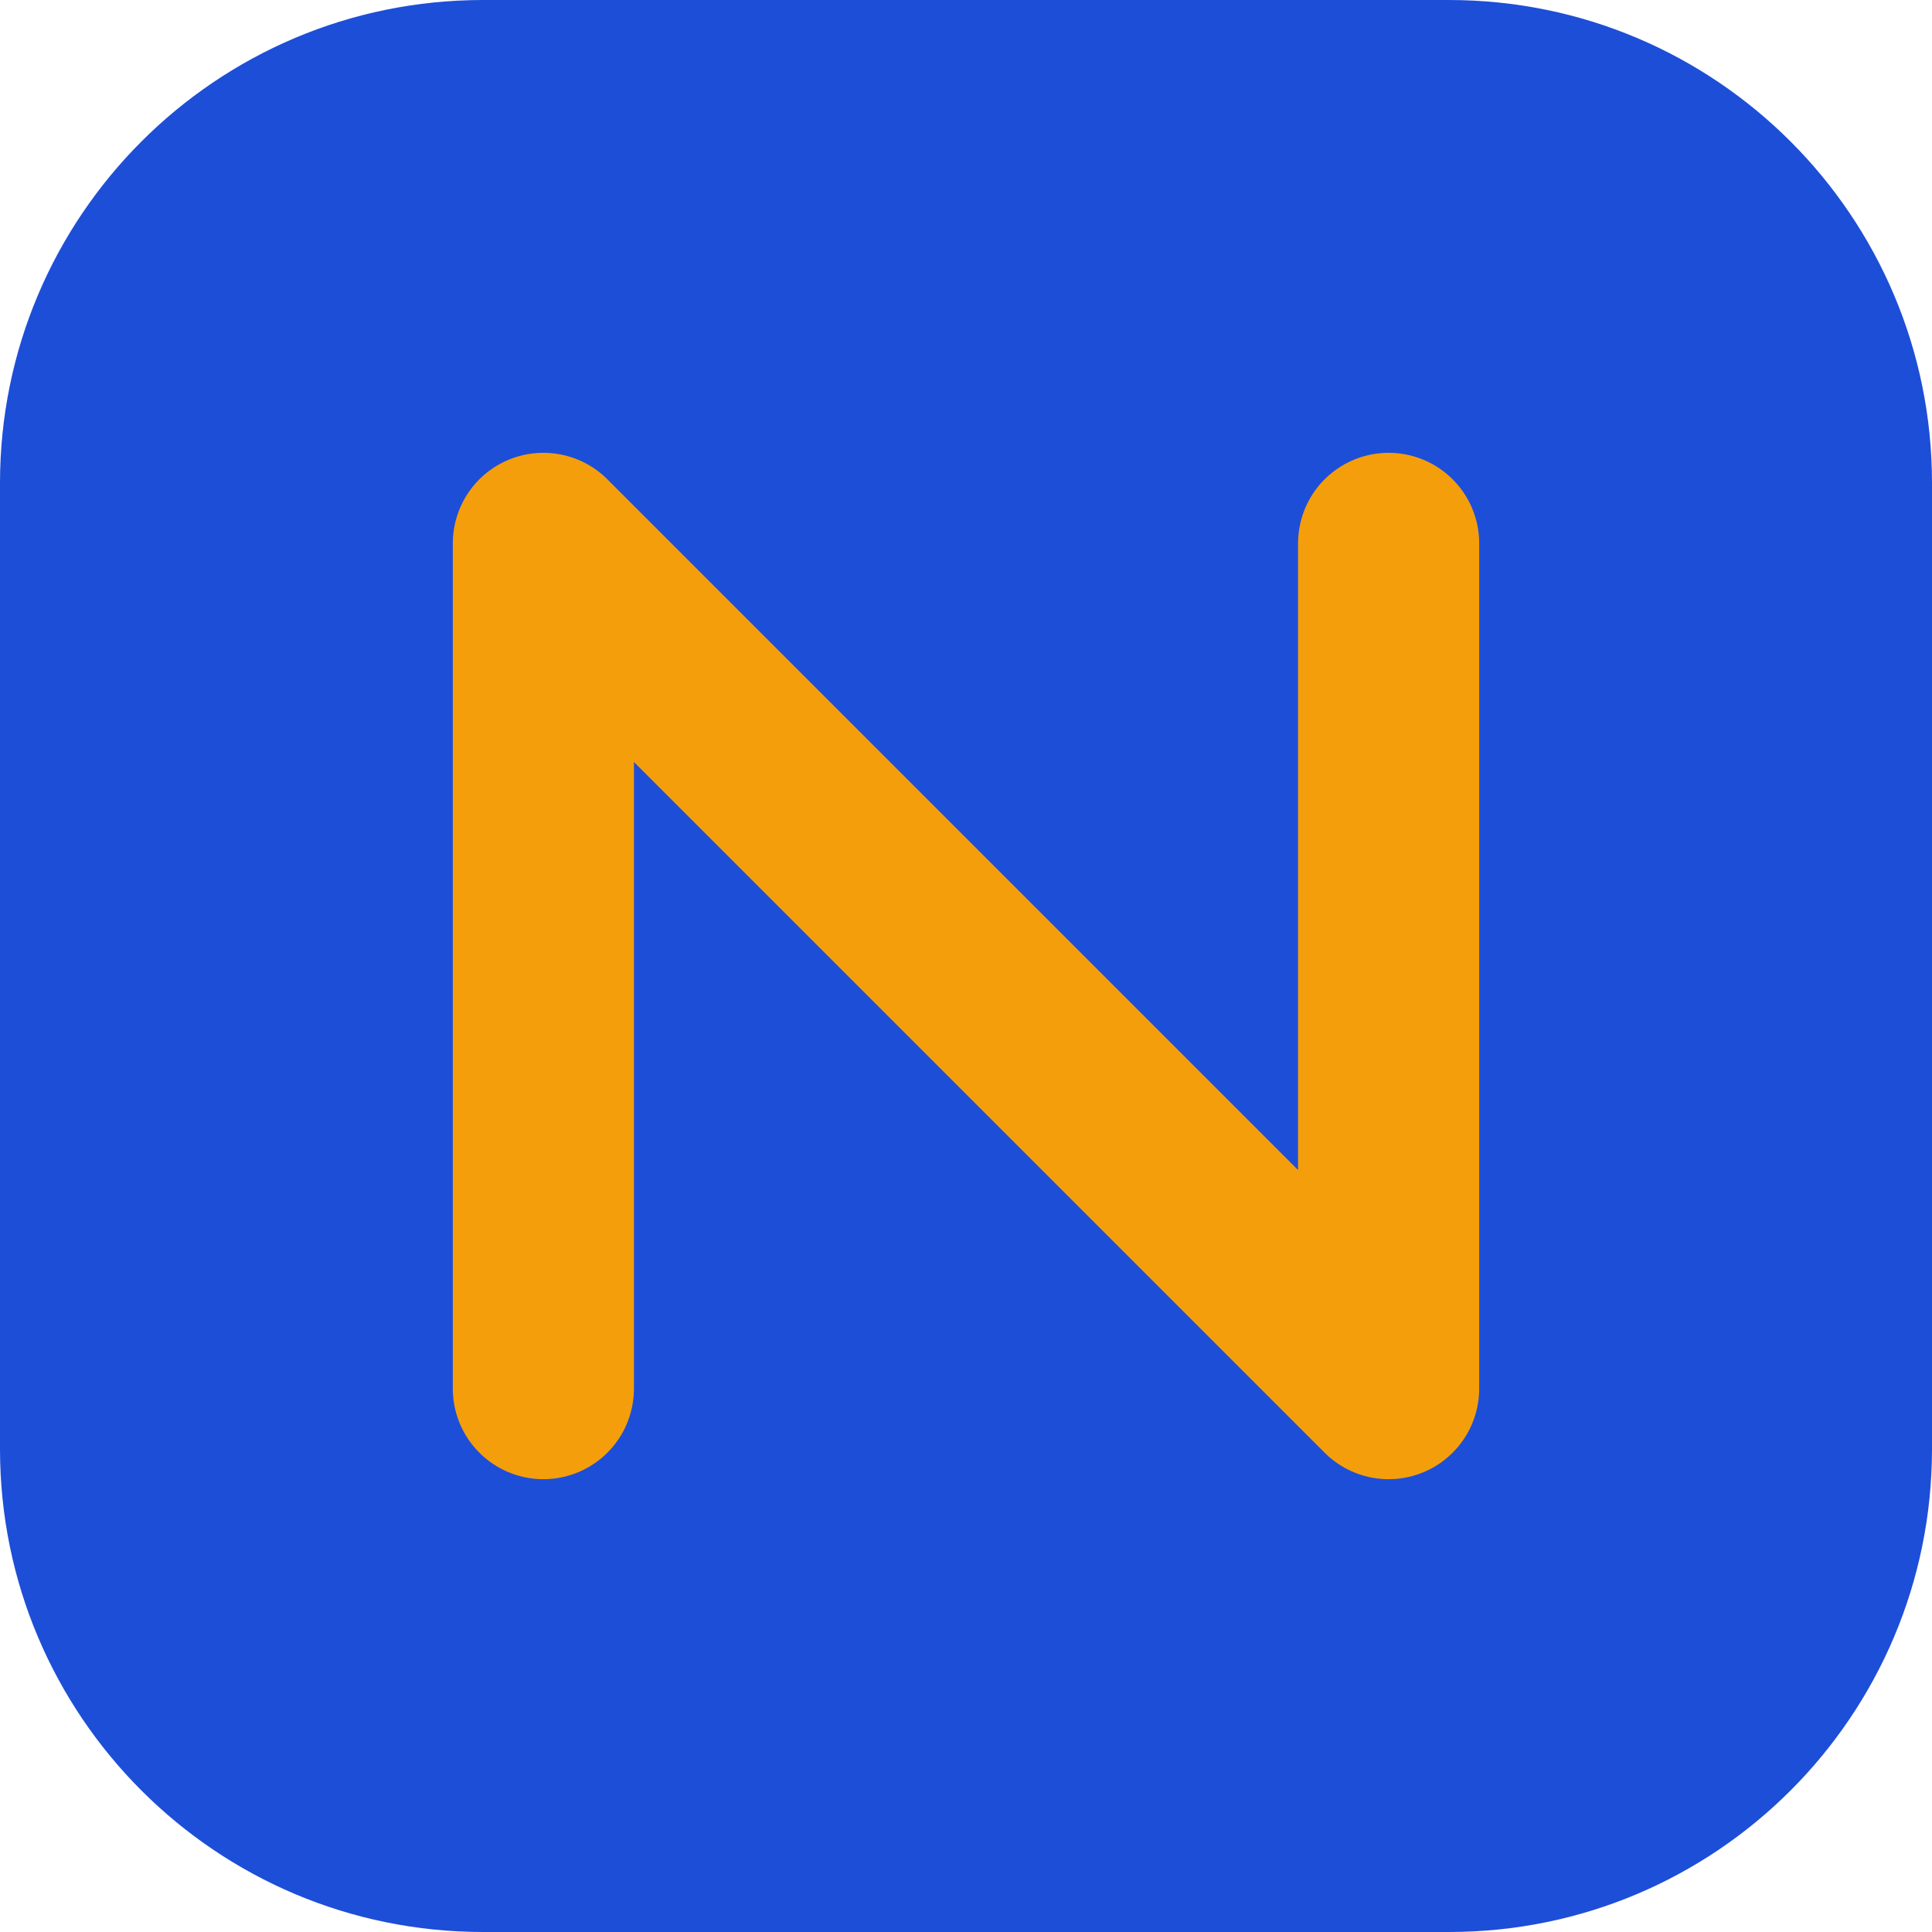
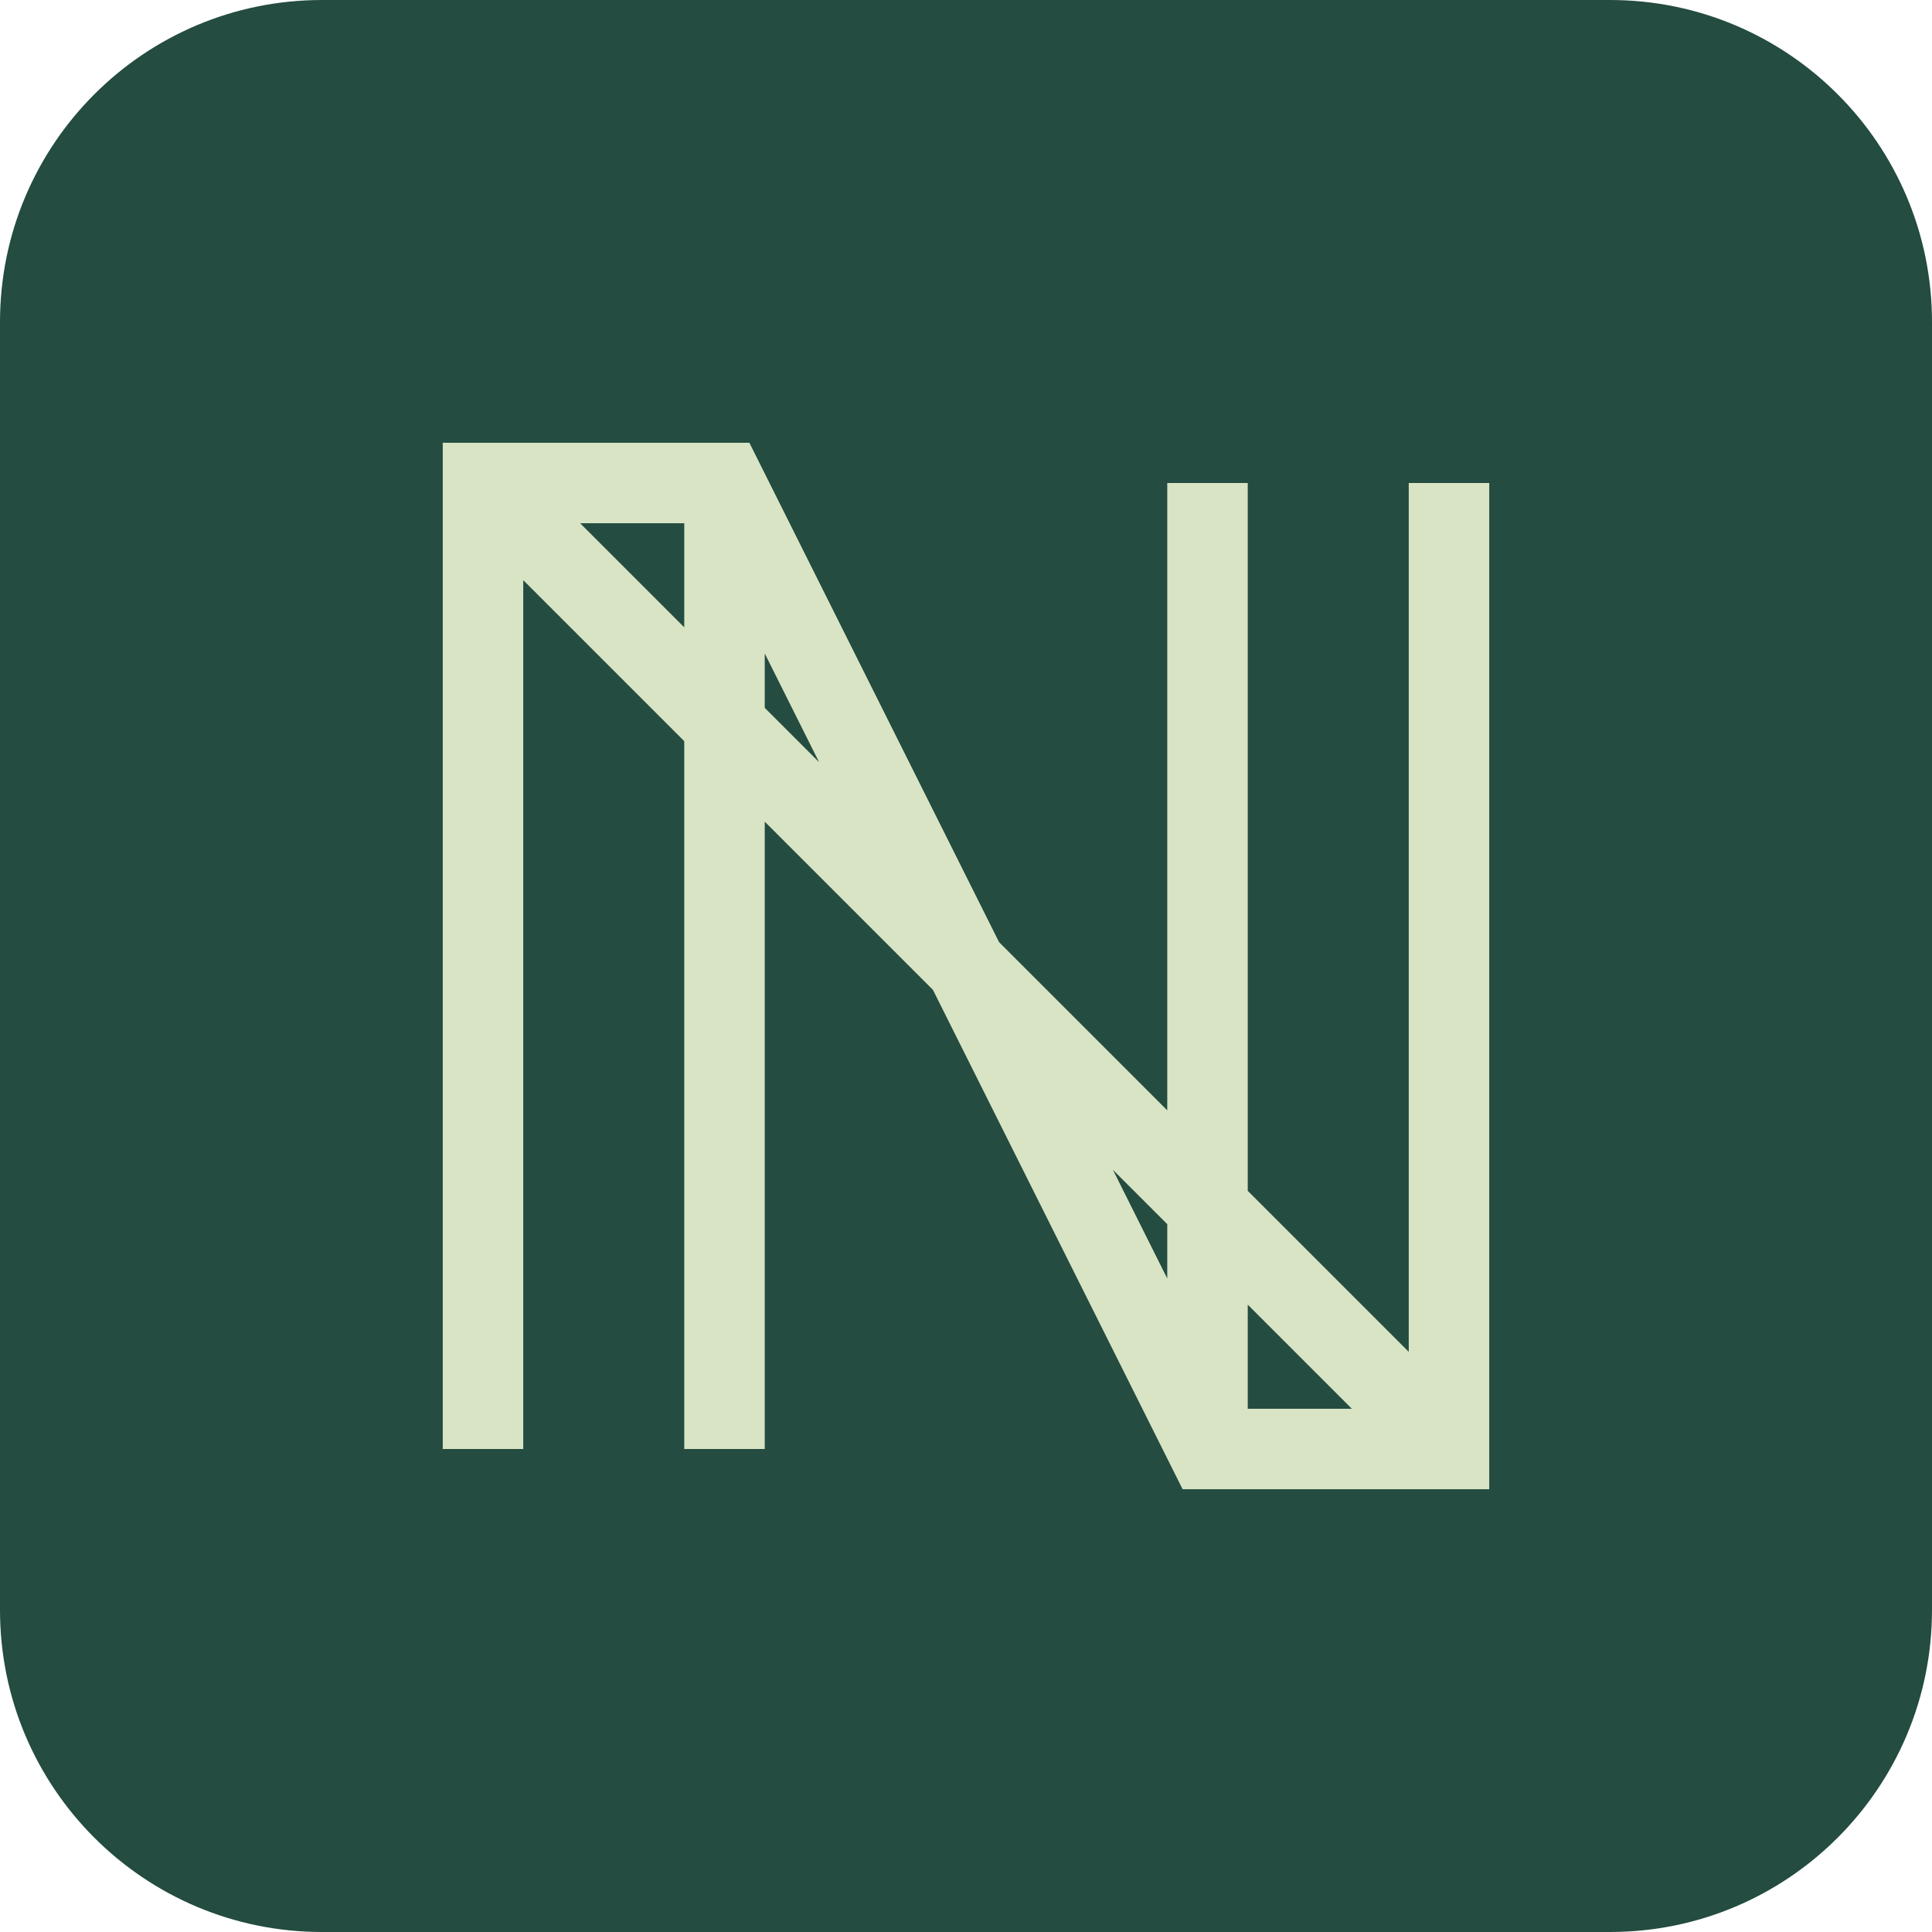
- <svg xmlns="http://www.w3.org/2000/svg" viewBox="0 0 32 32">
-   <rect width="32" height="32" rx="8" fill="#1D4ED8" />
-   <path d="M9 23V9l14 14V9" fill="none" stroke="#F59E0B" stroke-width="3" stroke-linecap="round" stroke-linejoin="round" />
+ <svg xmlns="http://www.w3.org/2000/svg" viewBox="0 0 48 48">
+   <rect width="48" height="48" rx="8" fill="#244c40" />
+   <path d="M12 36V12h6l12 24h6V12M12 12l24 24M18 12v24M30 12v24" stroke="#d8e4c4" stroke-width="2" fill="none" />
</svg>
